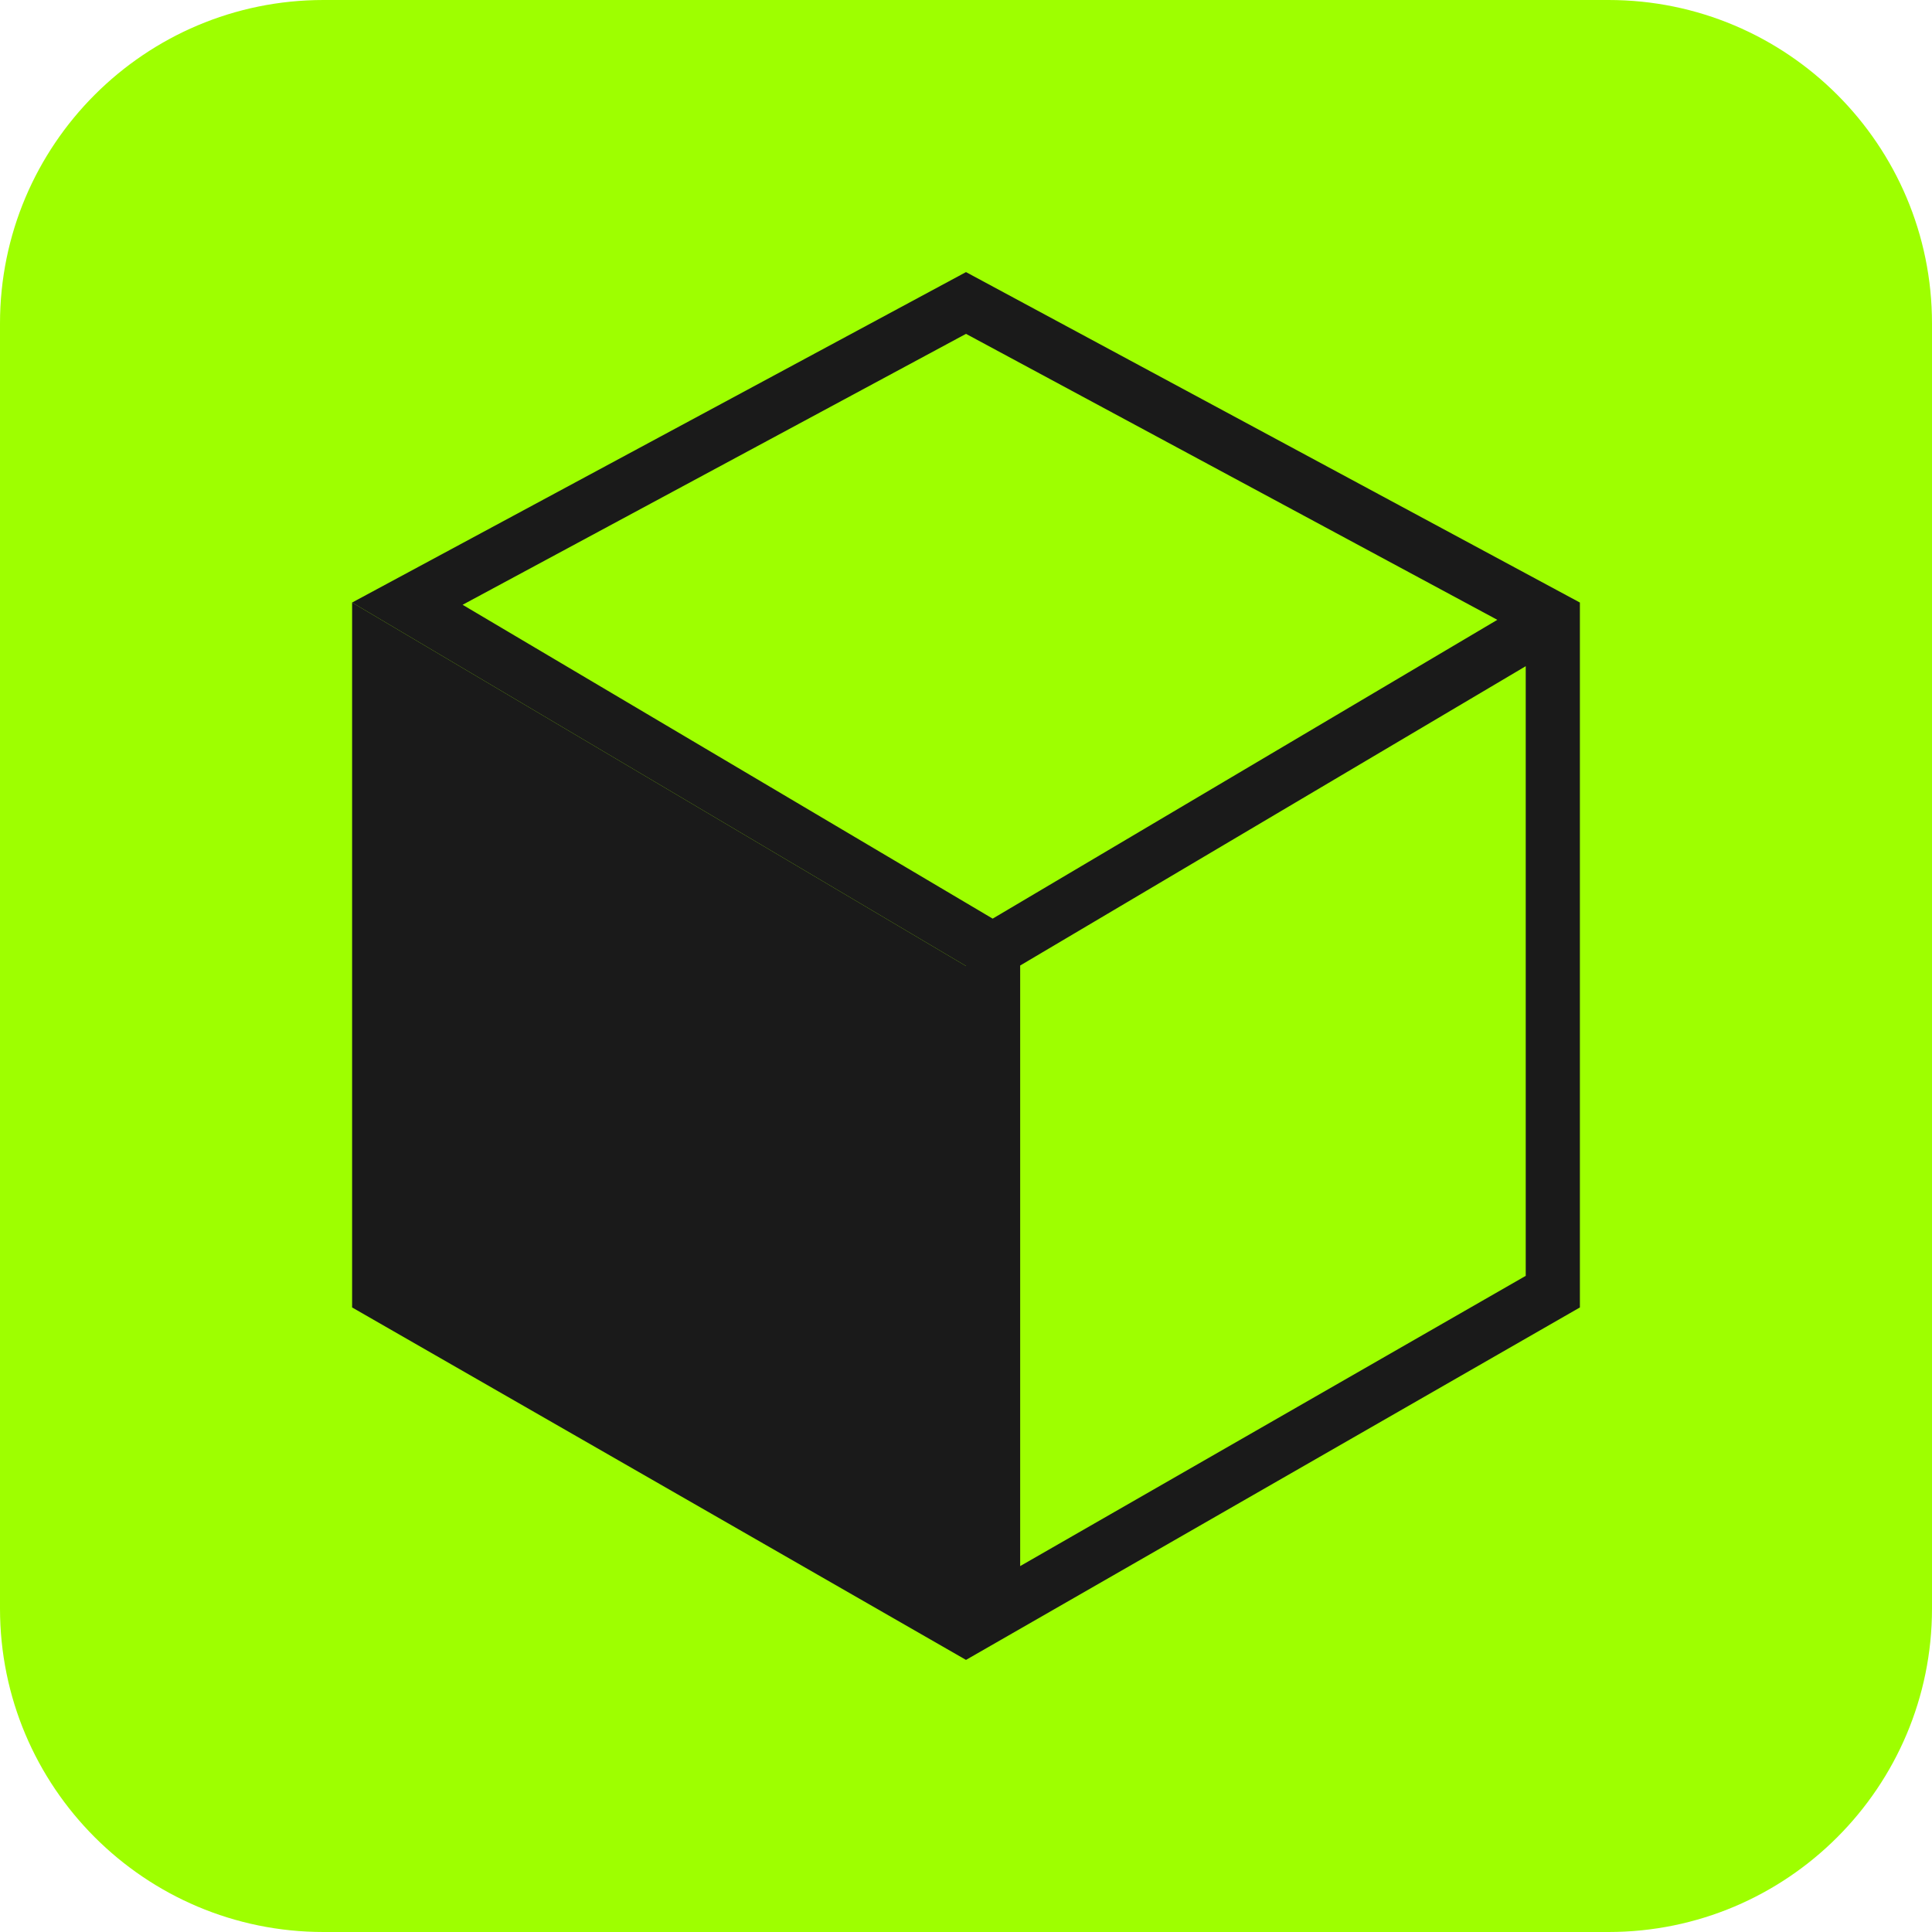
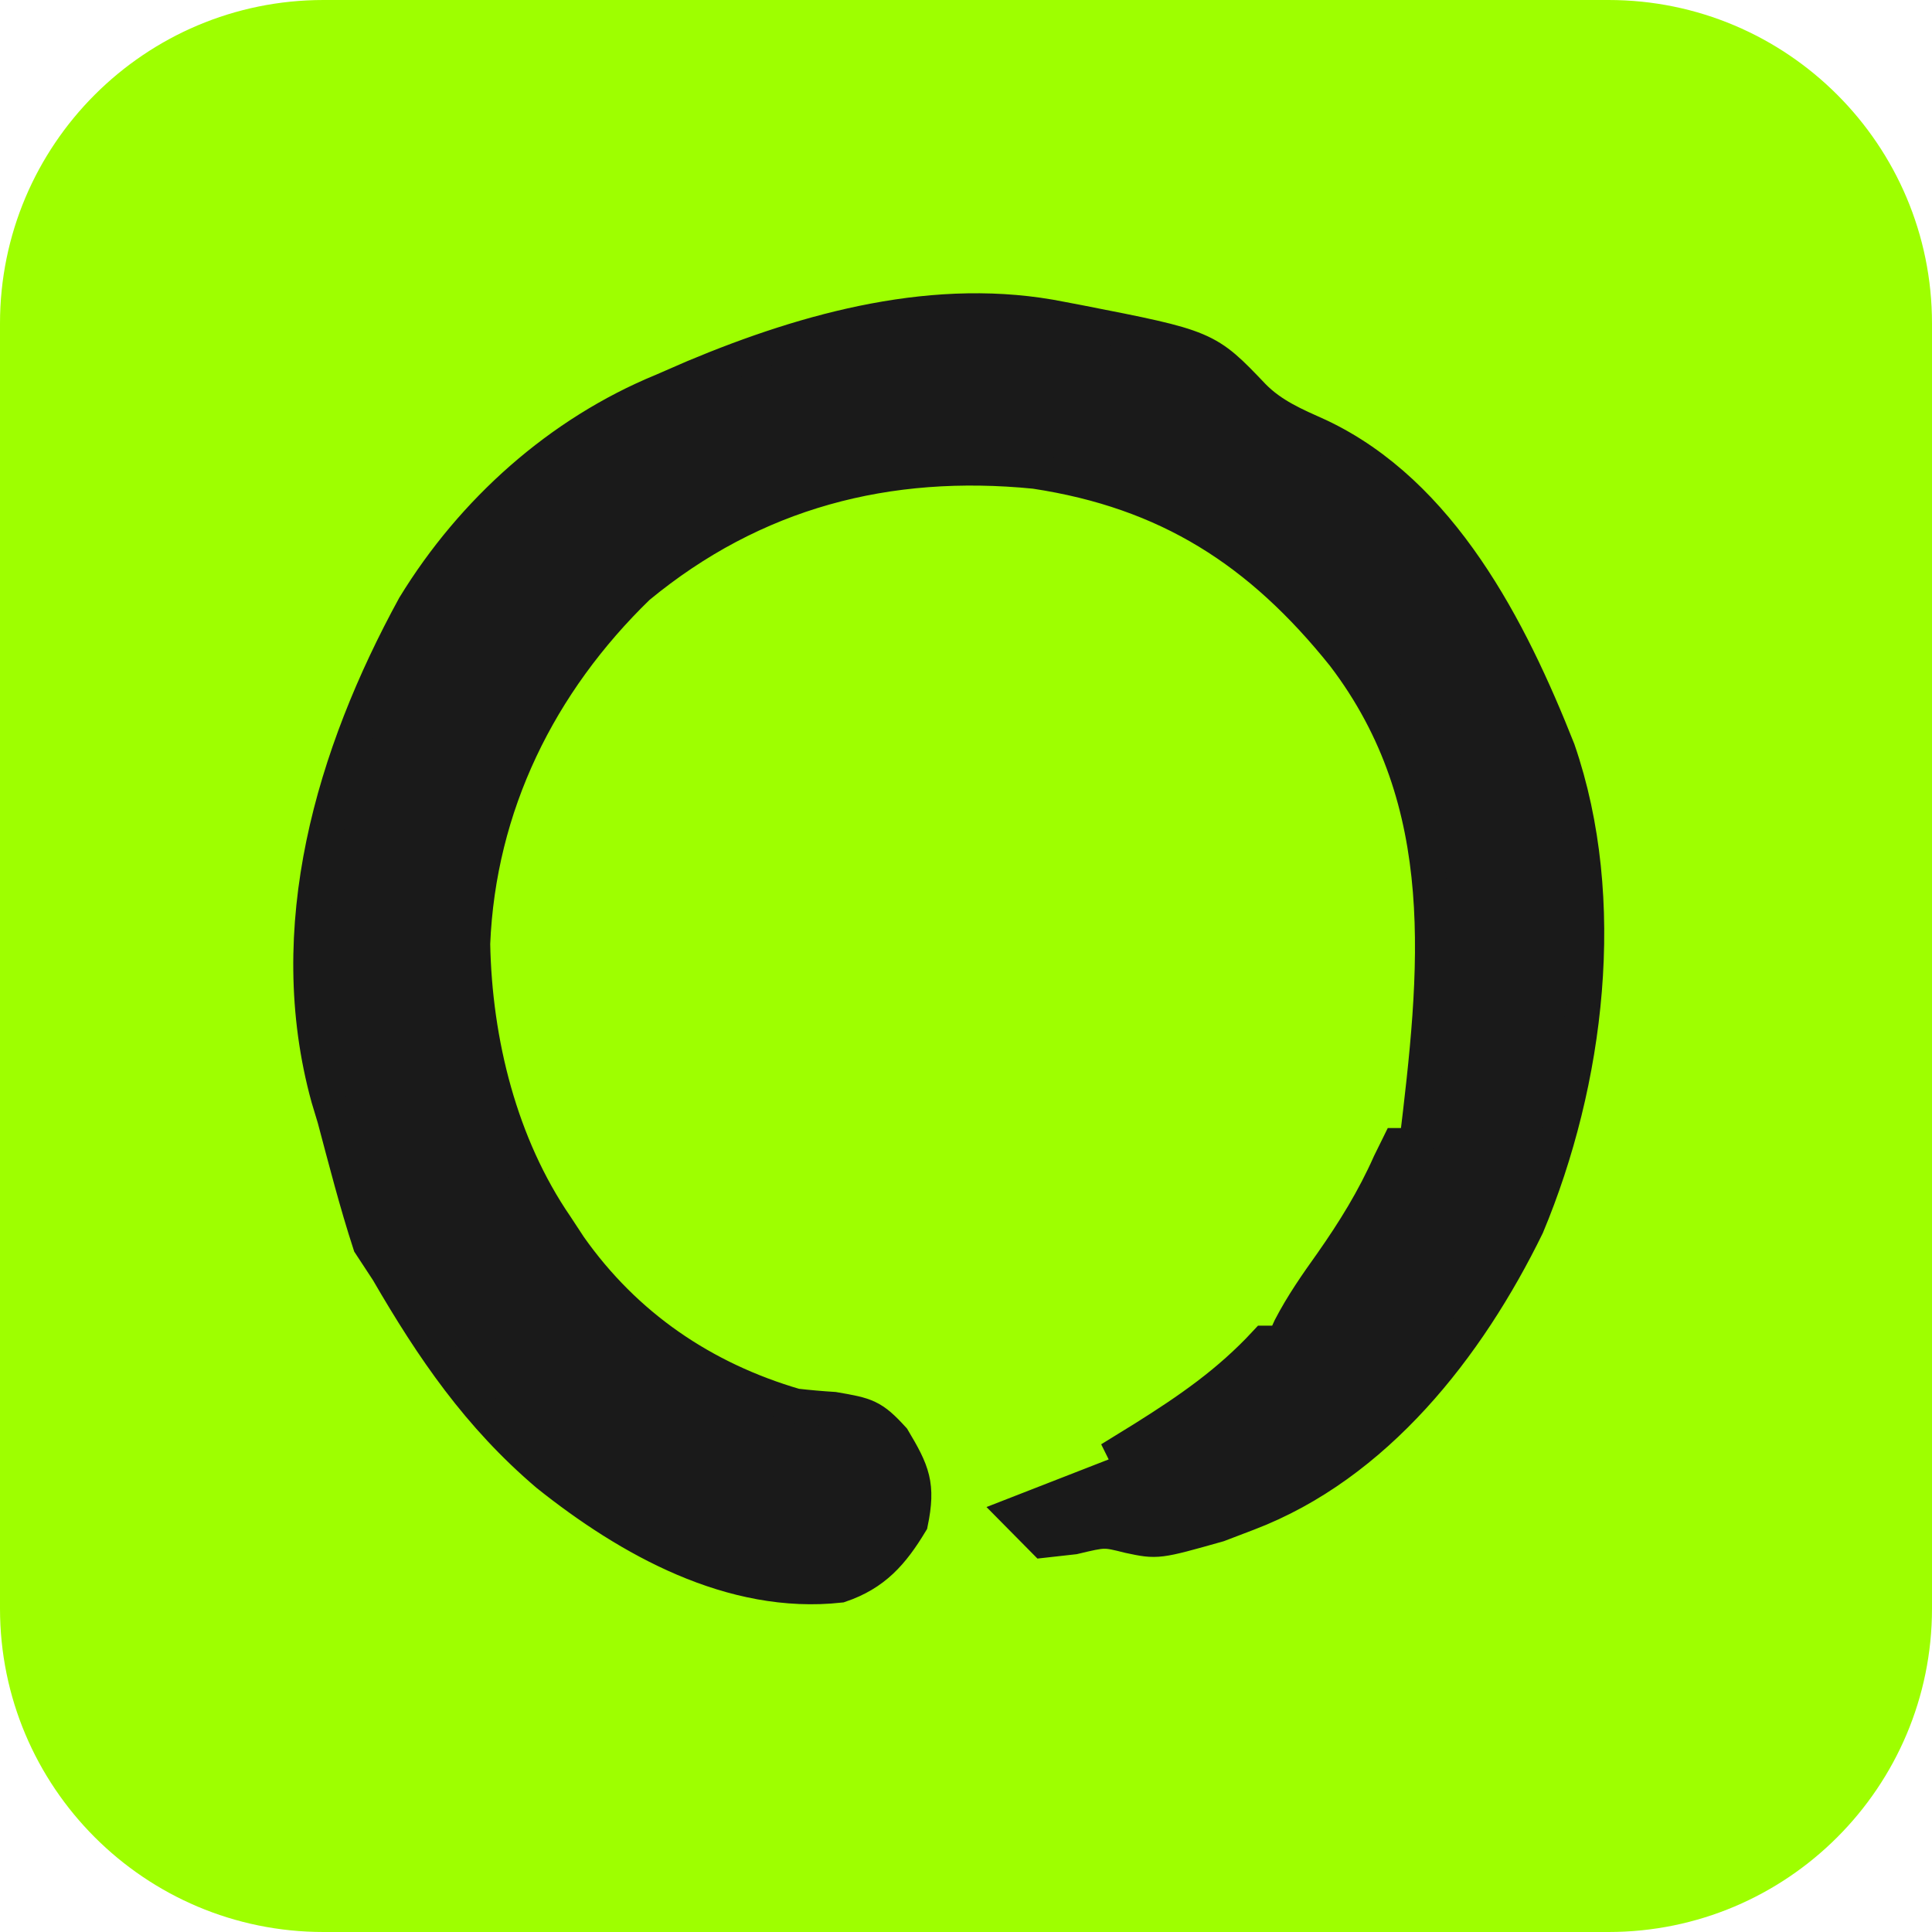
<svg xmlns="http://www.w3.org/2000/svg" width="56" height="56" viewBox="0 0 56 56" fill="none">
  <rect width="56" height="56" rx="9.377" fill="#9EFF00" />
-   <path d="M10.206 17.465L28 28V48.113L10.206 37.897L10.206 17.465Z" fill="#1A1A1A" />
-   <path fill-rule="evenodd" clip-rule="evenodd" d="M29.57 27.986V45.394L44.224 36.981V19.31L29.57 27.986ZM45.794 37.897L28 48.113V28L10.206 17.465L28 7.887L45.794 17.465V37.897ZM43.401 17.966L28 9.677L13.409 17.53L28.773 26.627L43.401 17.966Z" fill="#1A1A1A" />
+   <path d="M20.116 10.928C23.442 9.534 27.174 8.514 30.77 9.242C30.931 9.273 31.093 9.303 31.259 9.335C34.972 10.062 34.972 10.062 36.327 11.484C36.873 12.04 37.525 12.312 38.225 12.627C41.77 14.293 43.775 18.228 45.164 21.74C46.665 26.085 46.01 31.362 44.263 35.536C42.546 39.047 39.877 42.46 36.168 43.872C35.747 44.033 35.746 44.033 35.316 44.197C33.548 44.697 33.548 44.697 32.73 44.523C32.014 44.343 32.013 44.343 31.124 44.555C30.838 44.587 30.551 44.619 30.256 44.652C30.002 44.395 29.747 44.137 29.485 43.872C31.139 43.228 31.139 43.227 32.826 42.569C32.741 42.398 32.657 42.226 32.569 42.049C32.758 41.932 32.948 41.816 33.143 41.696C34.47 40.863 35.615 40.075 36.682 38.925H37.196C37.263 38.779 37.329 38.633 37.398 38.483C37.746 37.814 38.156 37.226 38.594 36.613C39.249 35.678 39.814 34.766 40.28 33.717C40.365 33.545 40.45 33.373 40.537 33.196H41.052C41.657 28.175 42.215 23.284 38.946 18.995C36.531 15.979 33.851 14.251 29.999 13.668C25.729 13.244 21.848 14.243 18.491 17.018C15.632 19.792 13.874 23.351 13.709 27.355C13.763 30.207 14.503 33.185 16.119 35.54C16.248 35.737 16.378 35.934 16.511 36.137C18.131 38.437 20.379 39.965 23.059 40.747C23.427 40.789 23.798 40.822 24.168 40.845C25.112 41.007 25.281 41.042 25.887 41.707C26.457 42.664 26.624 43.042 26.4 44.132C25.862 45.022 25.344 45.617 24.344 45.955C21.221 46.299 18.241 44.634 15.87 42.741C13.874 41.04 12.548 39.107 11.235 36.842C11.066 36.584 10.896 36.326 10.722 36.06C10.331 34.859 10.018 33.636 9.693 32.415C9.634 32.218 9.574 32.022 9.513 31.819C8.161 26.91 9.654 21.878 12.007 17.574C13.7 14.805 16.227 12.548 19.203 11.325C19.504 11.194 19.806 11.063 20.116 10.928Z" fill="#1A1A1A" />
+   <path d="M20.116 10.928C23.442 9.534 27.174 8.514 30.77 9.242C30.931 9.273 31.093 9.303 31.259 9.335C34.972 10.062 34.972 10.062 36.327 11.484C36.873 12.04 37.525 12.312 38.225 12.627C41.77 14.293 43.775 18.228 45.164 21.74C46.665 26.085 46.01 31.362 44.263 35.536C42.546 39.047 39.877 42.46 36.168 43.872C35.747 44.033 35.746 44.033 35.316 44.197C33.548 44.697 33.548 44.697 32.73 44.523C32.014 44.343 32.013 44.343 31.124 44.555C30.838 44.587 30.551 44.619 30.256 44.652C30.002 44.395 29.747 44.137 29.485 43.872C31.139 43.228 31.139 43.227 32.826 42.569C32.741 42.398 32.657 42.226 32.569 42.049C32.758 41.932 32.948 41.816 33.143 41.696C34.47 40.863 35.615 40.075 36.682 38.925H37.196C37.263 38.779 37.329 38.633 37.398 38.483C37.746 37.814 38.156 37.226 38.594 36.613C39.249 35.678 39.814 34.766 40.28 33.717C40.365 33.545 40.45 33.373 40.537 33.196H41.052C41.657 28.175 42.215 23.284 38.946 18.995C36.531 15.979 33.851 14.251 29.999 13.668C25.729 13.244 21.848 14.243 18.491 17.018C15.632 19.792 13.874 23.351 13.709 27.355C13.763 30.207 14.503 33.185 16.119 35.54C16.248 35.737 16.378 35.934 16.511 36.137C18.131 38.437 20.379 39.965 23.059 40.747C23.427 40.789 23.798 40.822 24.168 40.845C25.112 41.007 25.281 41.042 25.887 41.707C26.457 42.664 26.624 43.042 26.4 44.132C25.862 45.022 25.344 45.617 24.344 45.955C21.221 46.299 18.241 44.634 15.87 42.741C13.874 41.04 12.548 39.107 11.235 36.842C11.066 36.584 10.896 36.326 10.722 36.06C10.331 34.859 10.018 33.636 9.693 32.415C9.634 32.218 9.574 32.022 9.513 31.819C8.161 26.91 9.654 21.878 12.007 17.574C13.7 14.805 16.227 12.548 19.203 11.325C19.504 11.194 19.806 11.063 20.116 10.928Z" stroke="#1A1A1A" />
</svg>
